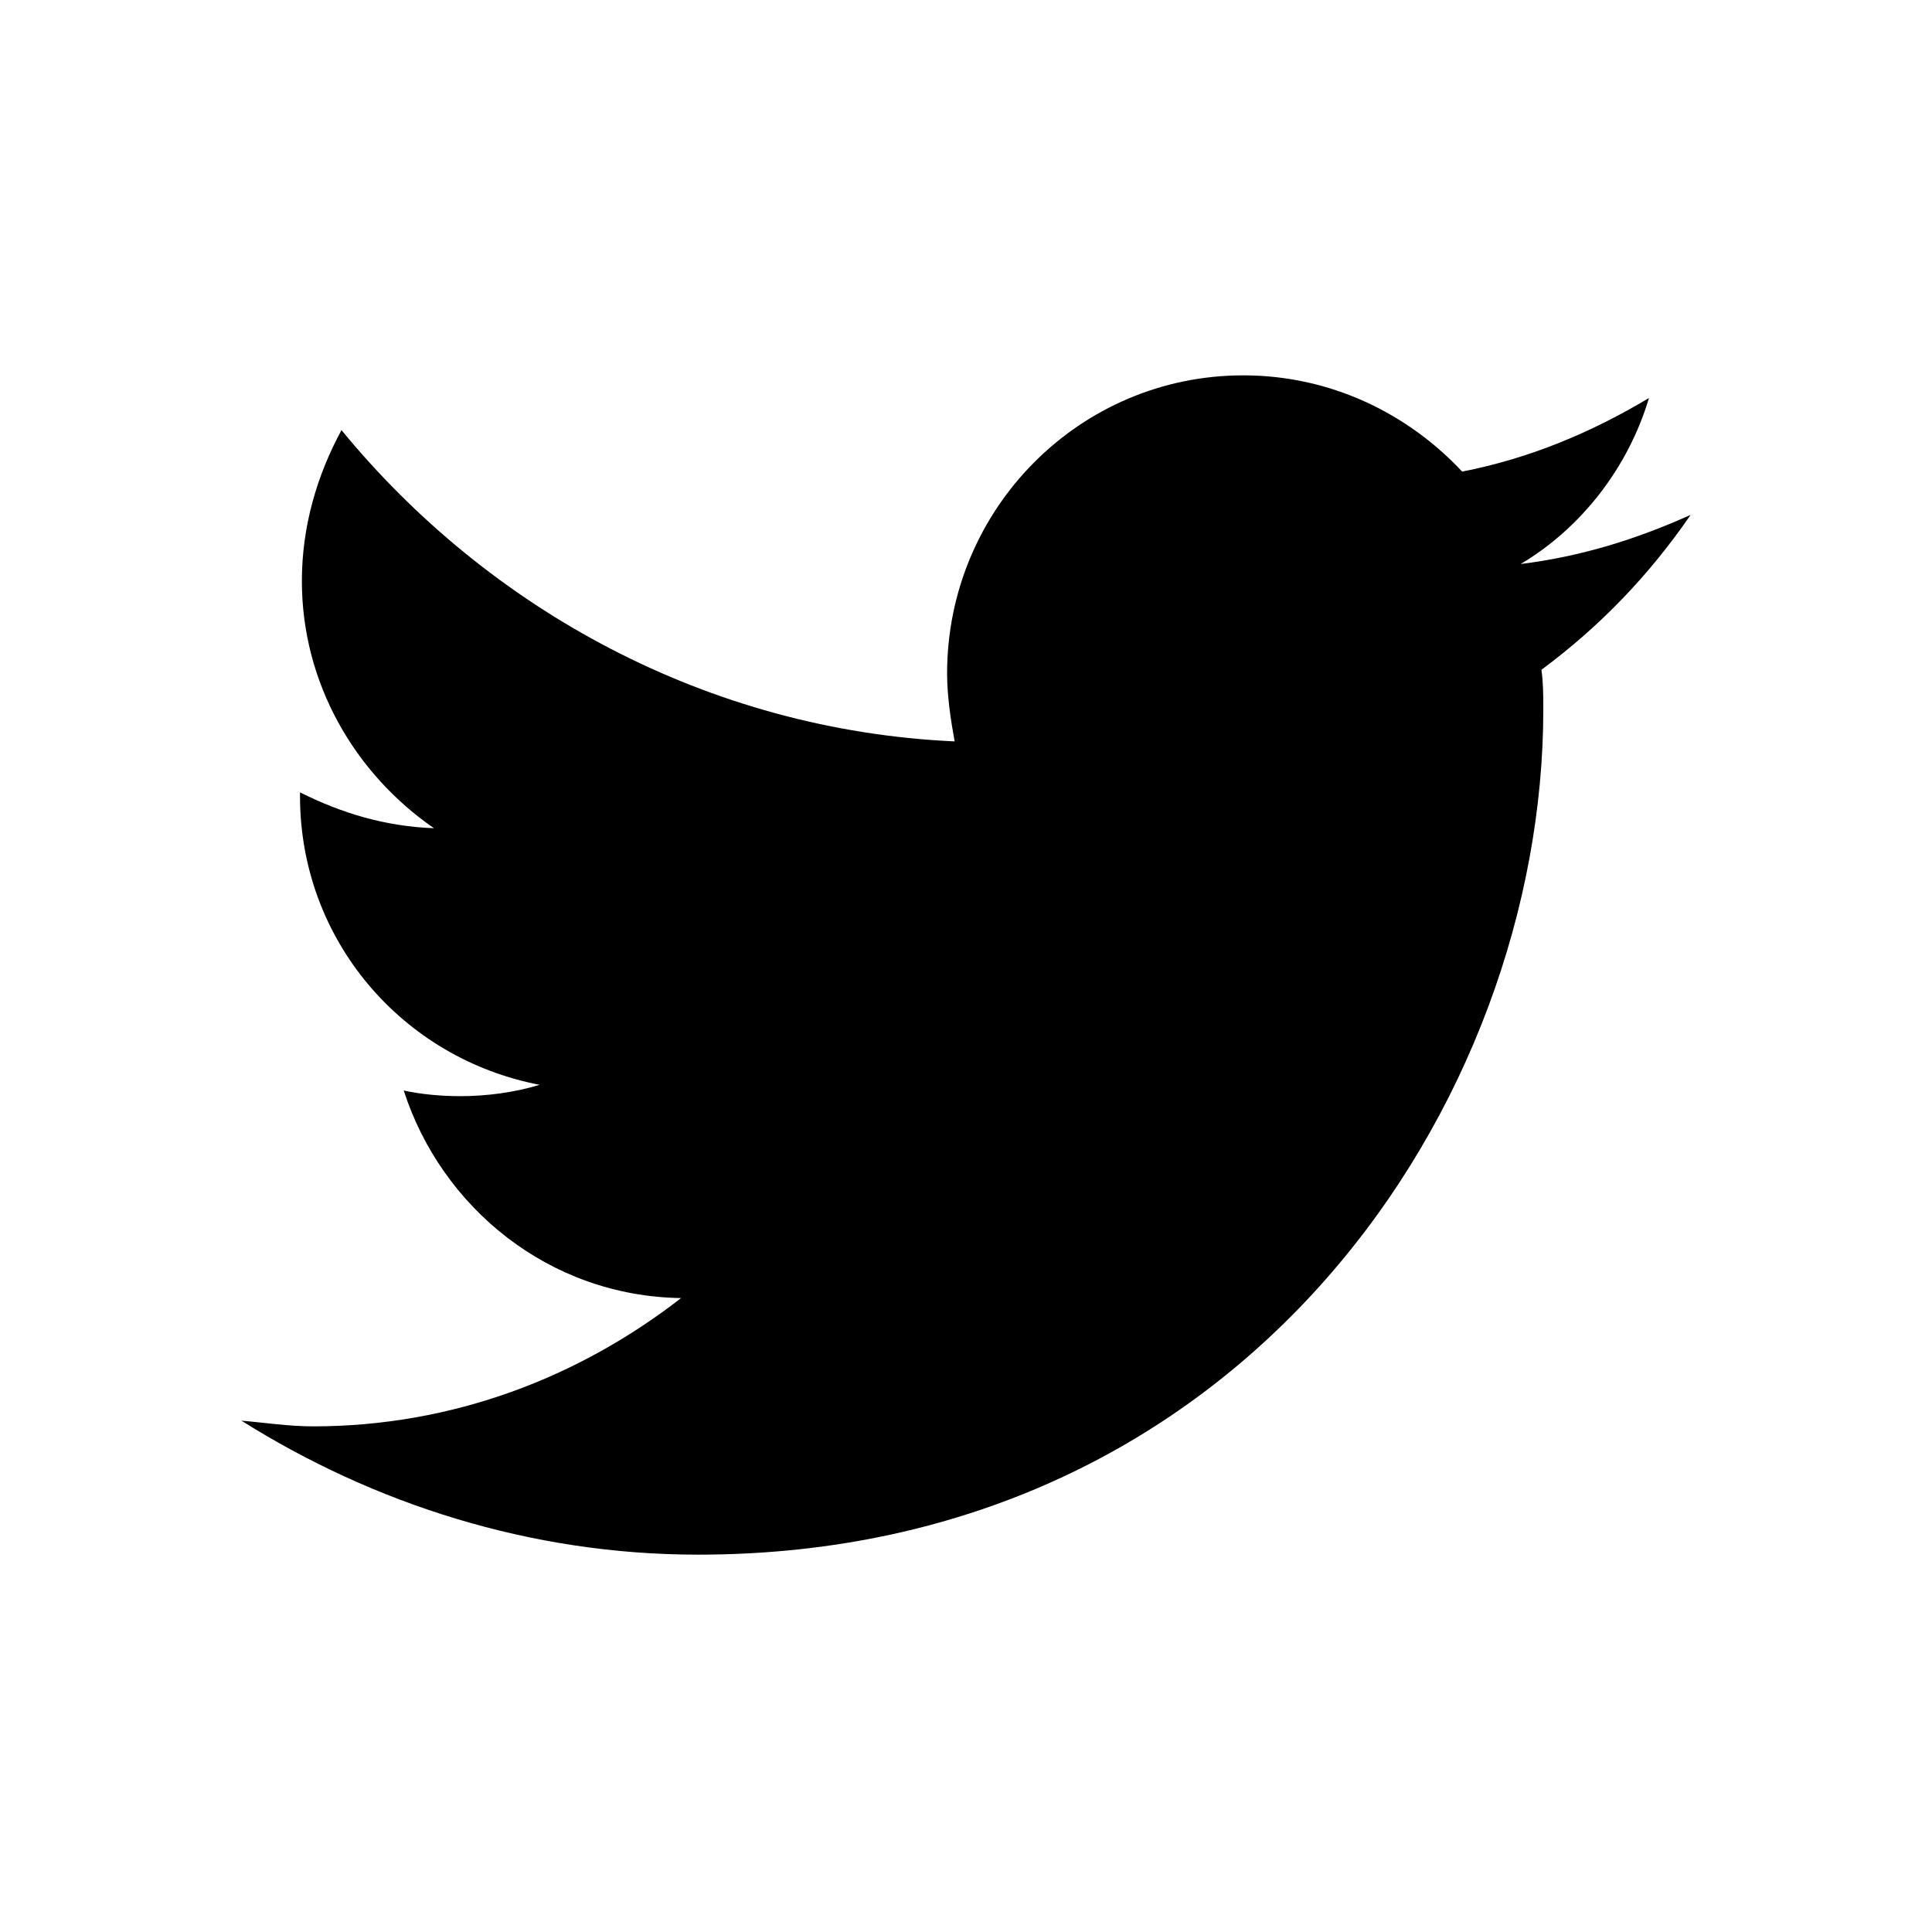
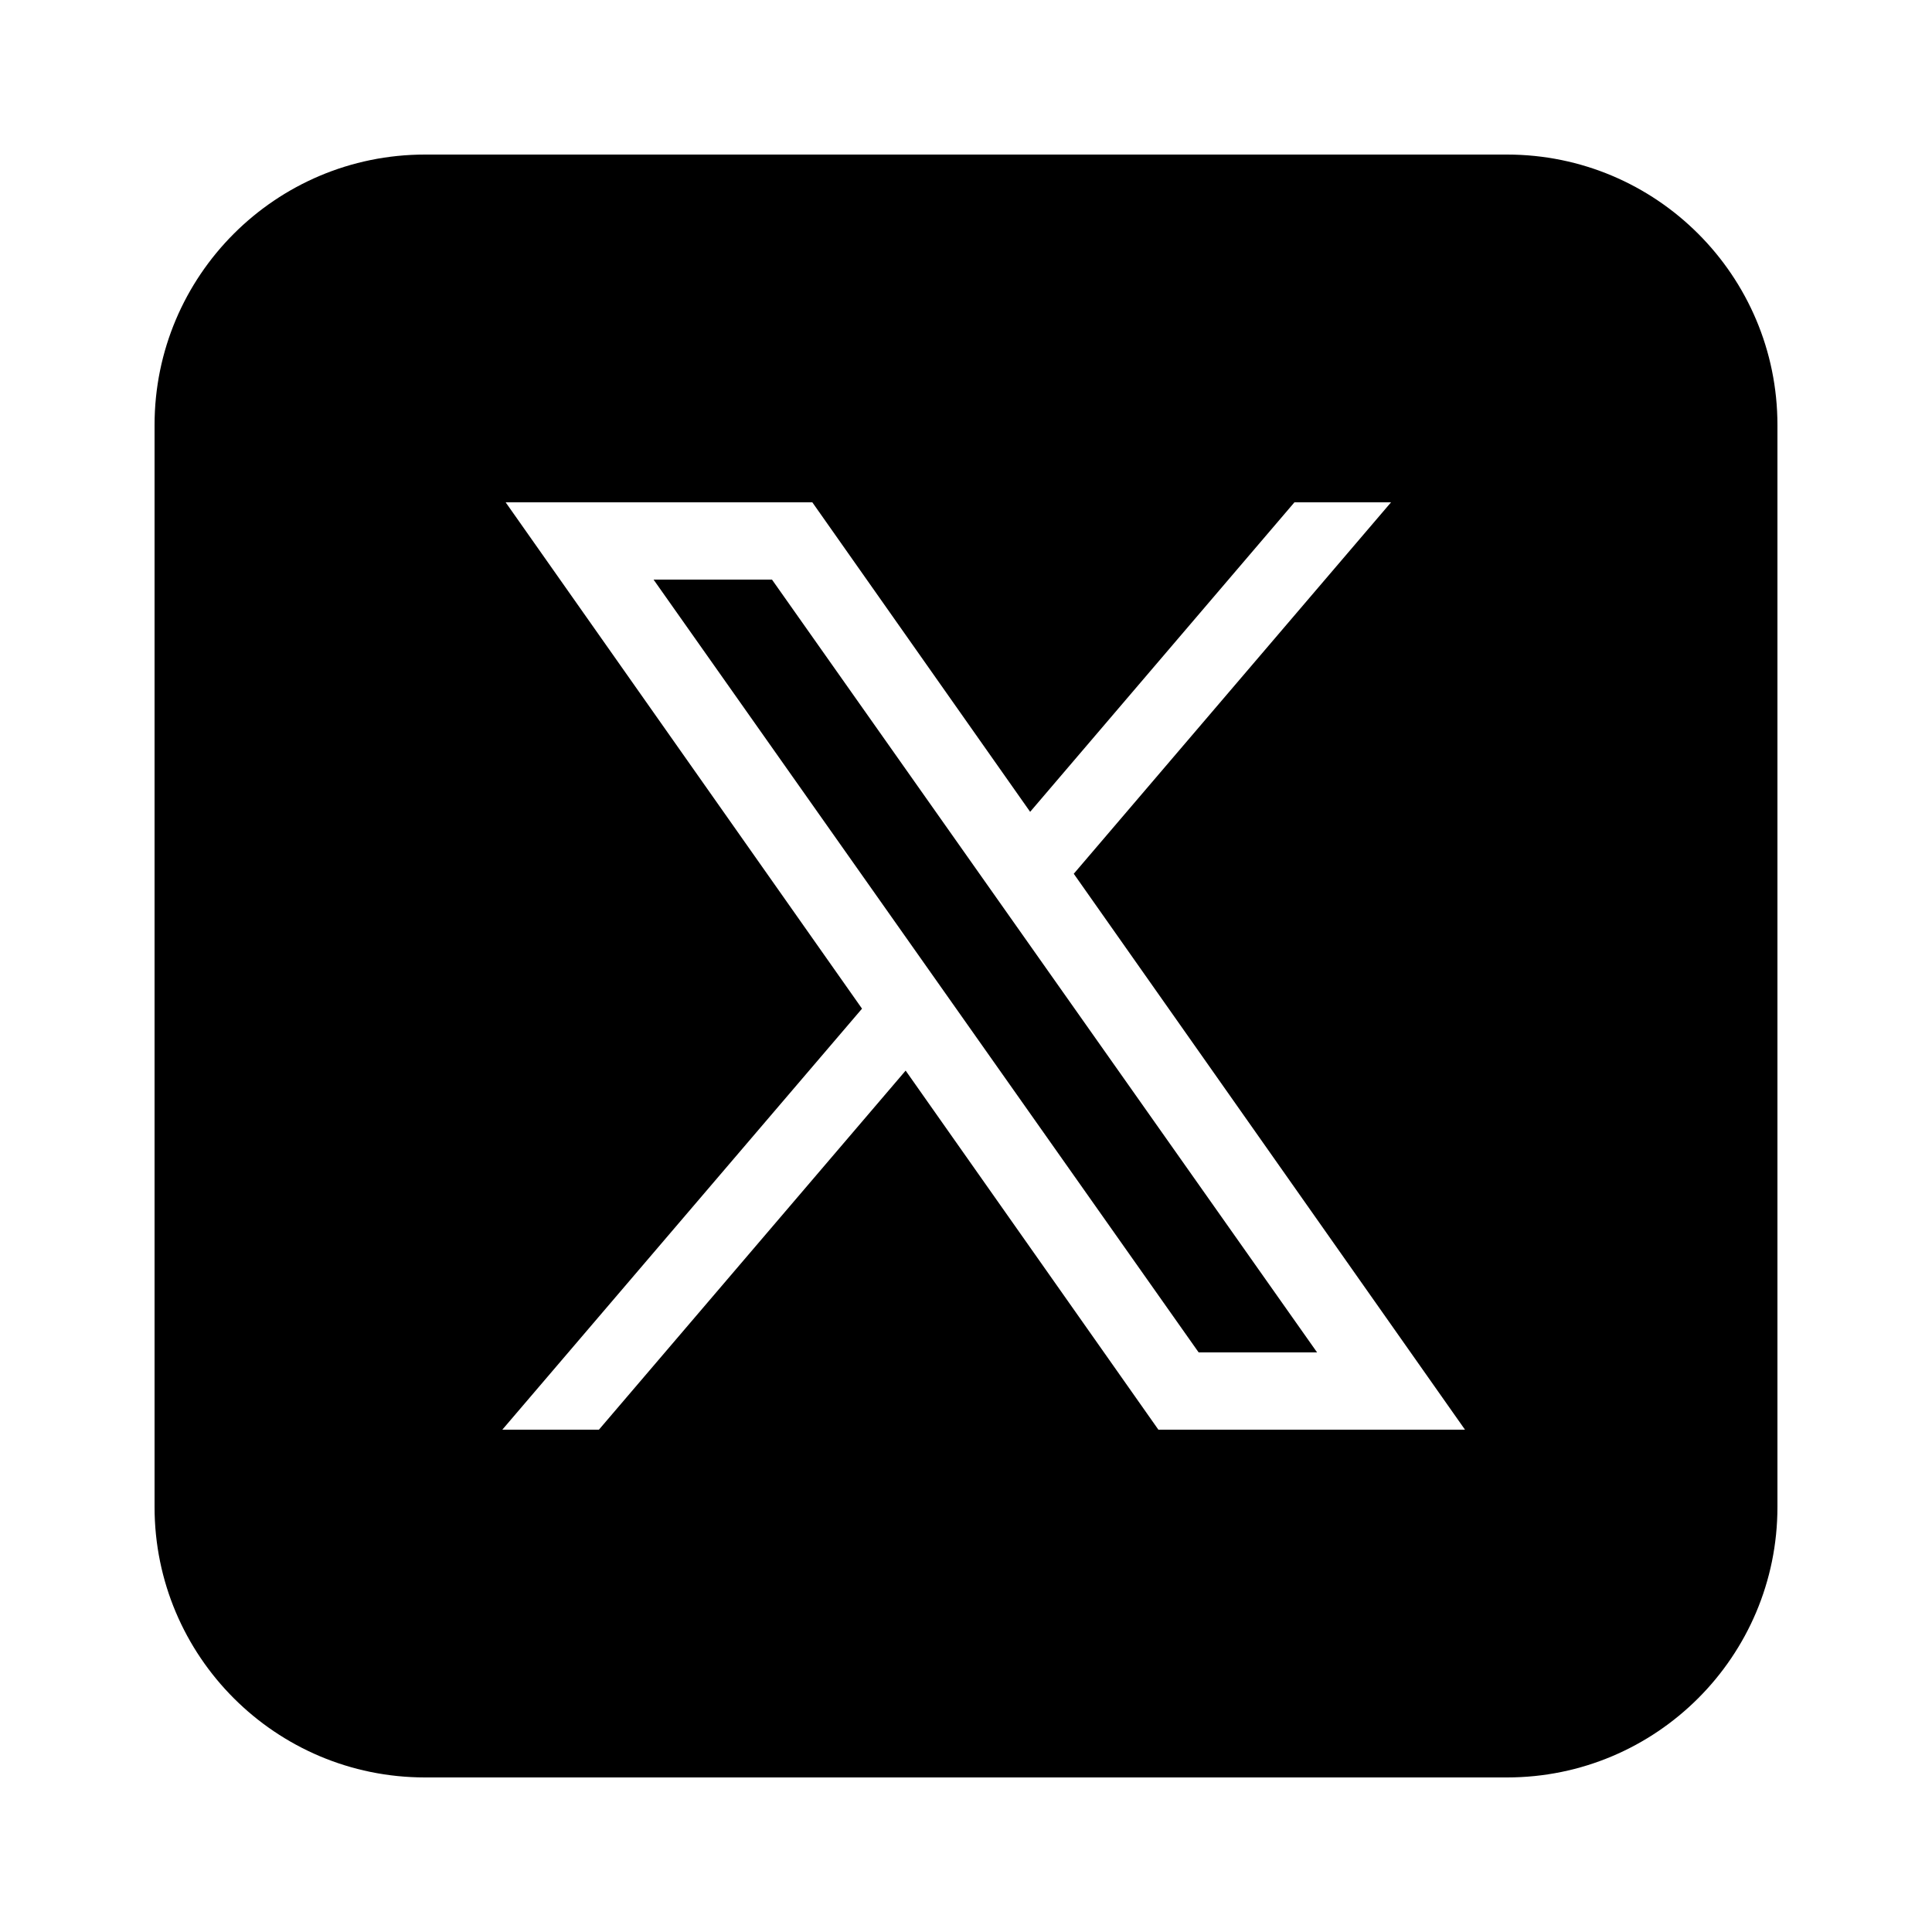
- <svg xmlns="http://www.w3.org/2000/svg" fill="#000000" width="800px" height="800px" viewBox="-4 0 32 32" version="1.1">
-   <path d="M24 8.531c-0.688 1-1.5 1.844-2.469 2.563 0.031 0.219 0.031 0.438 0.031 0.656 0 6.5-4.938 14-14 14-2.781 0-5.375-0.844-7.563-2.219 0.375 0.031 0.781 0.094 1.188 0.094 2.313 0 4.406-0.813 6.094-2.125-2.188-0.031-3.969-1.5-4.594-3.438 0.281 0.063 0.625 0.094 0.938 0.094 0.438 0 0.906-0.063 1.313-0.188-2.281-0.438-3.969-2.406-3.969-4.781v-0.063c0.688 0.344 1.406 0.563 2.219 0.594-1.313-0.906-2.188-2.406-2.188-4.094 0-0.906 0.25-1.75 0.656-2.5 2.438 2.969 6.063 4.969 10.156 5.156-0.063-0.344-0.125-0.75-0.125-1.125 0-2.719 2.188-4.938 4.906-4.938 1.438 0 2.719 0.625 3.625 1.594 1.125-0.219 2.156-0.656 3.094-1.219-0.344 1.156-1.125 2.156-2.125 2.75 1-0.125 1.906-0.406 2.813-0.813z" />
+ <svg xmlns="http://www.w3.org/2000/svg" viewBox="0 0 50 50" width="50px" height="50px">
+   <path d="M 11 4 C 7.134 4 4 7.134 4 11 L 4 39 C 4 42.866 7.134 46 11 46 L 39 46 C 42.866 46 46 42.866 46 39 L 46 11 C 46 7.134 42.866 4 39 4 L 11 4 z M 13.086 13 L 21.023 13 L 26.66 21.01 L 33.5 13 L 36 13 L 27.789 22.613 L 37.914 37 L 29.979 37 L 23.438 27.707 L 15.5 37 L 13 37 L 22.309 26.104 L 13.086 13 z M 16.914 15 L 31.021 35 L 34.086 35 L 19.979 15 L 16.914 15 z" />
</svg>
